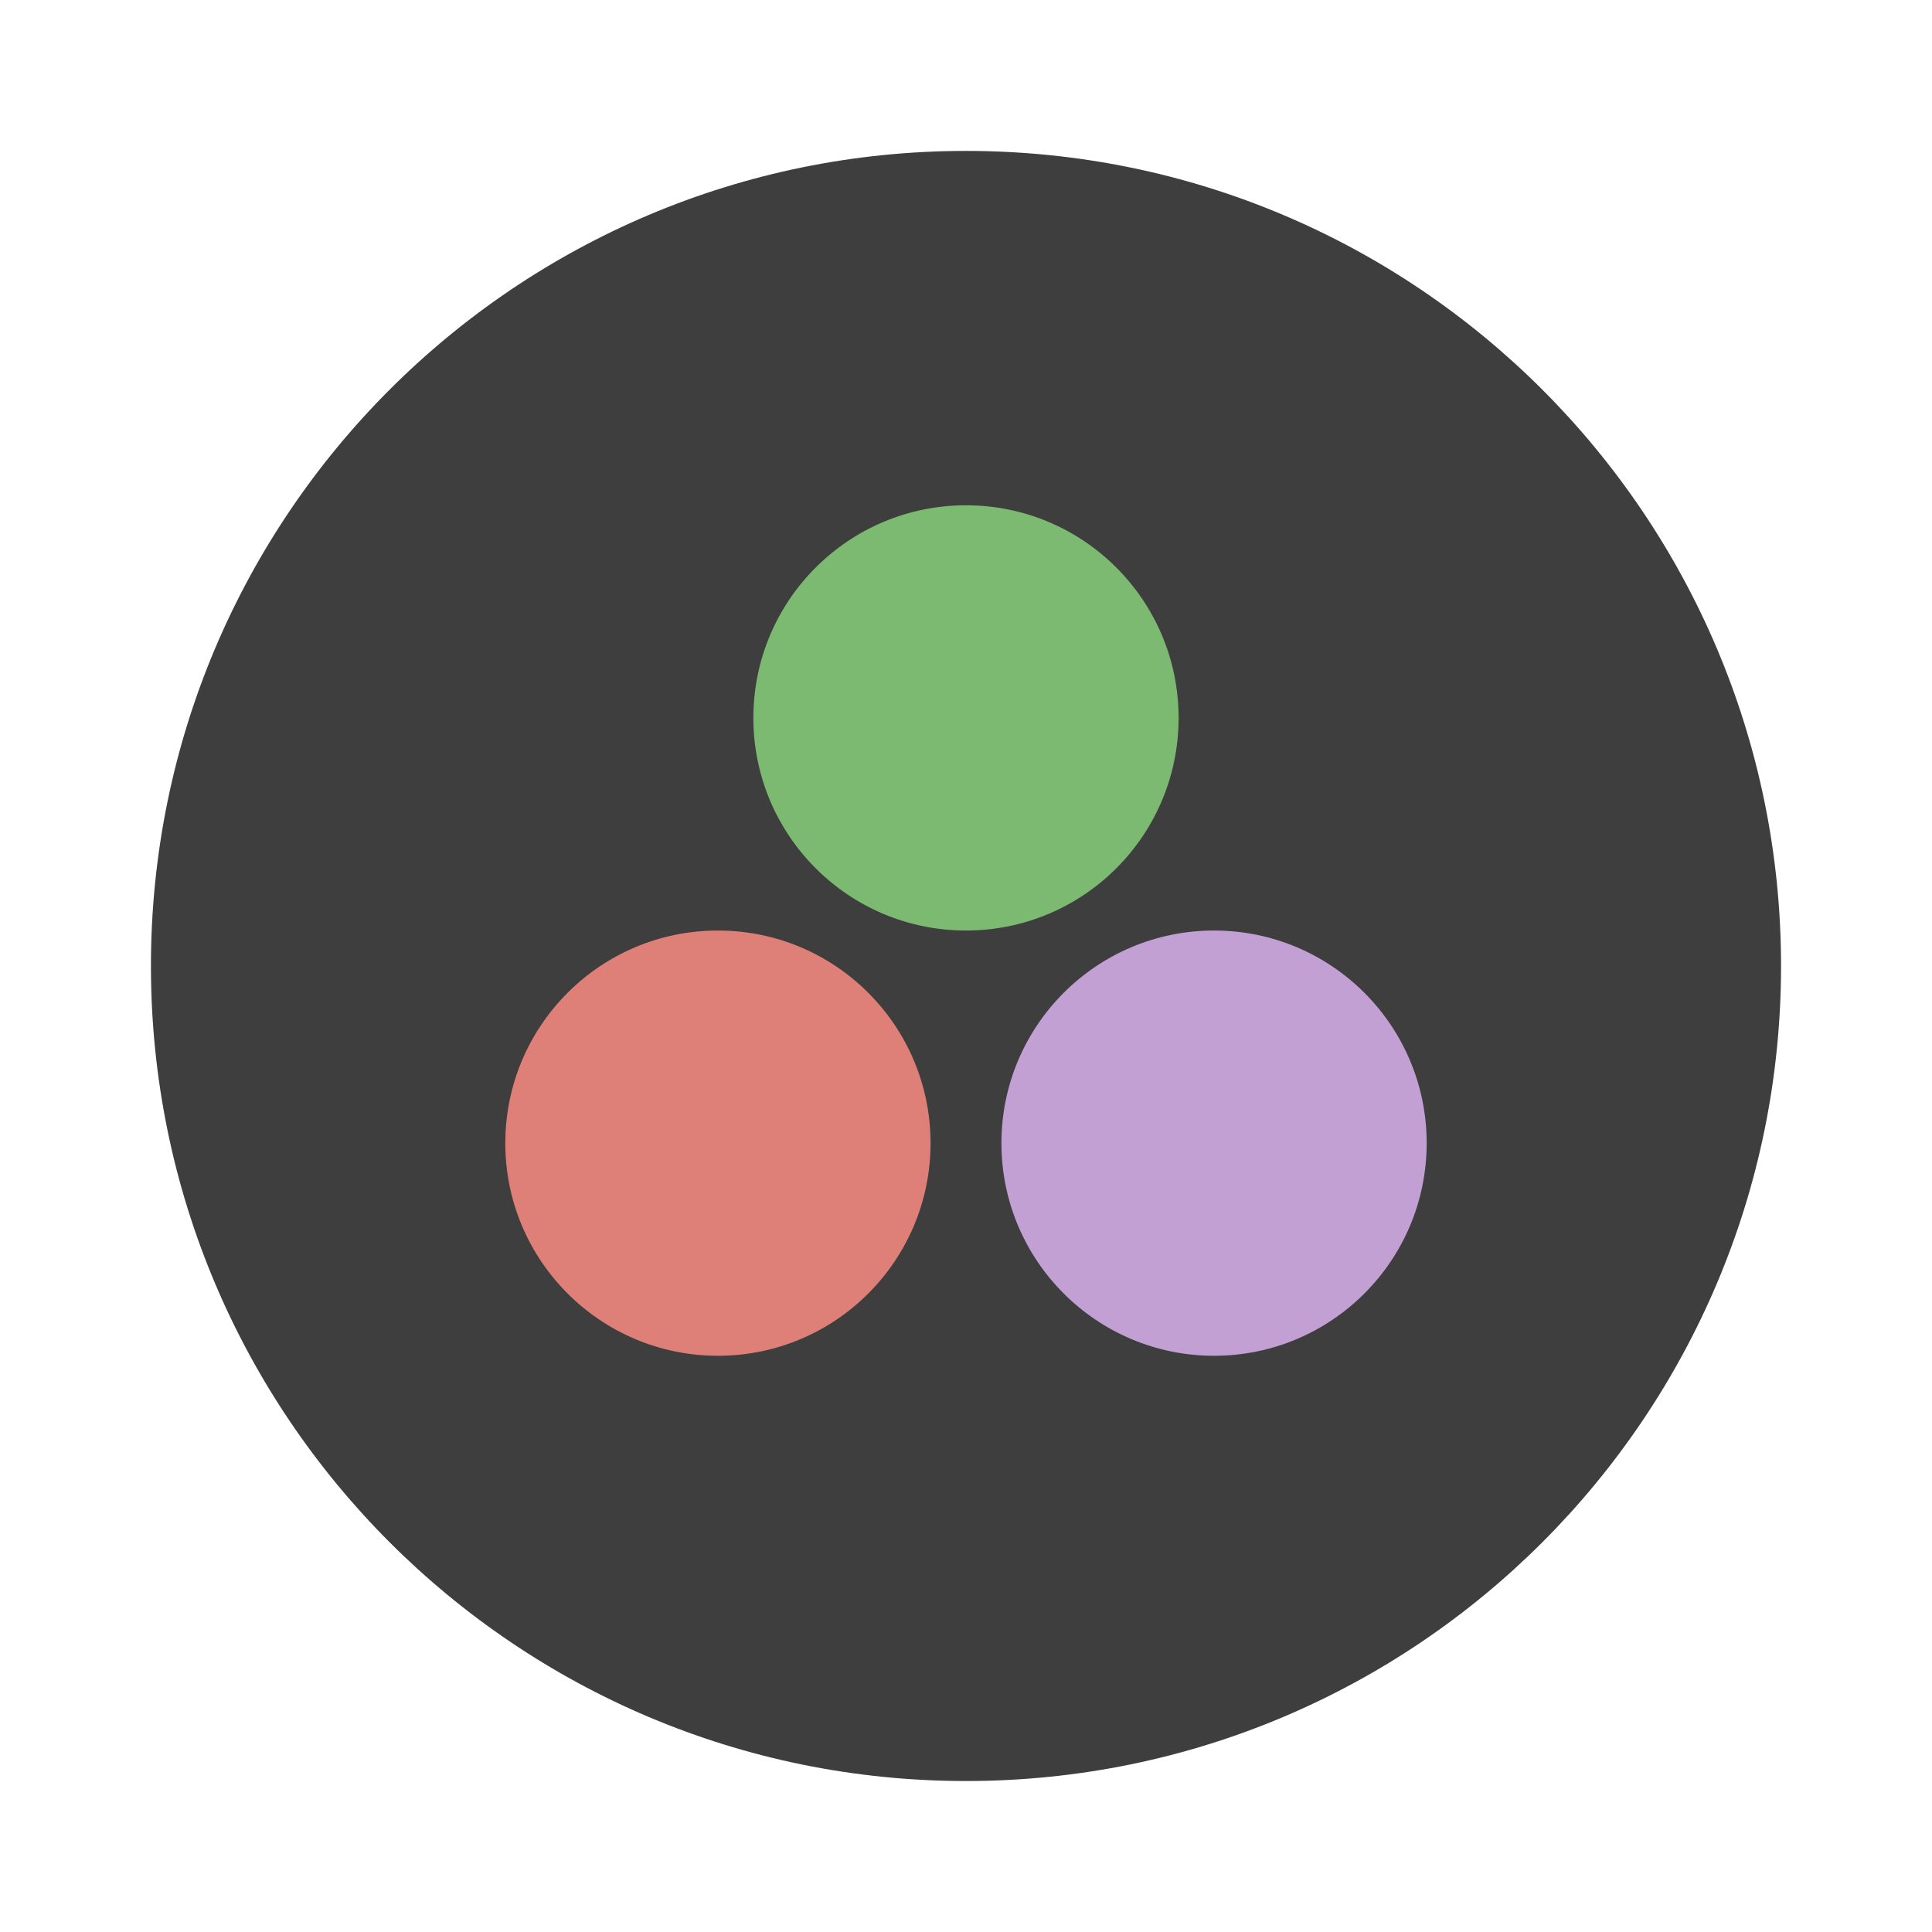
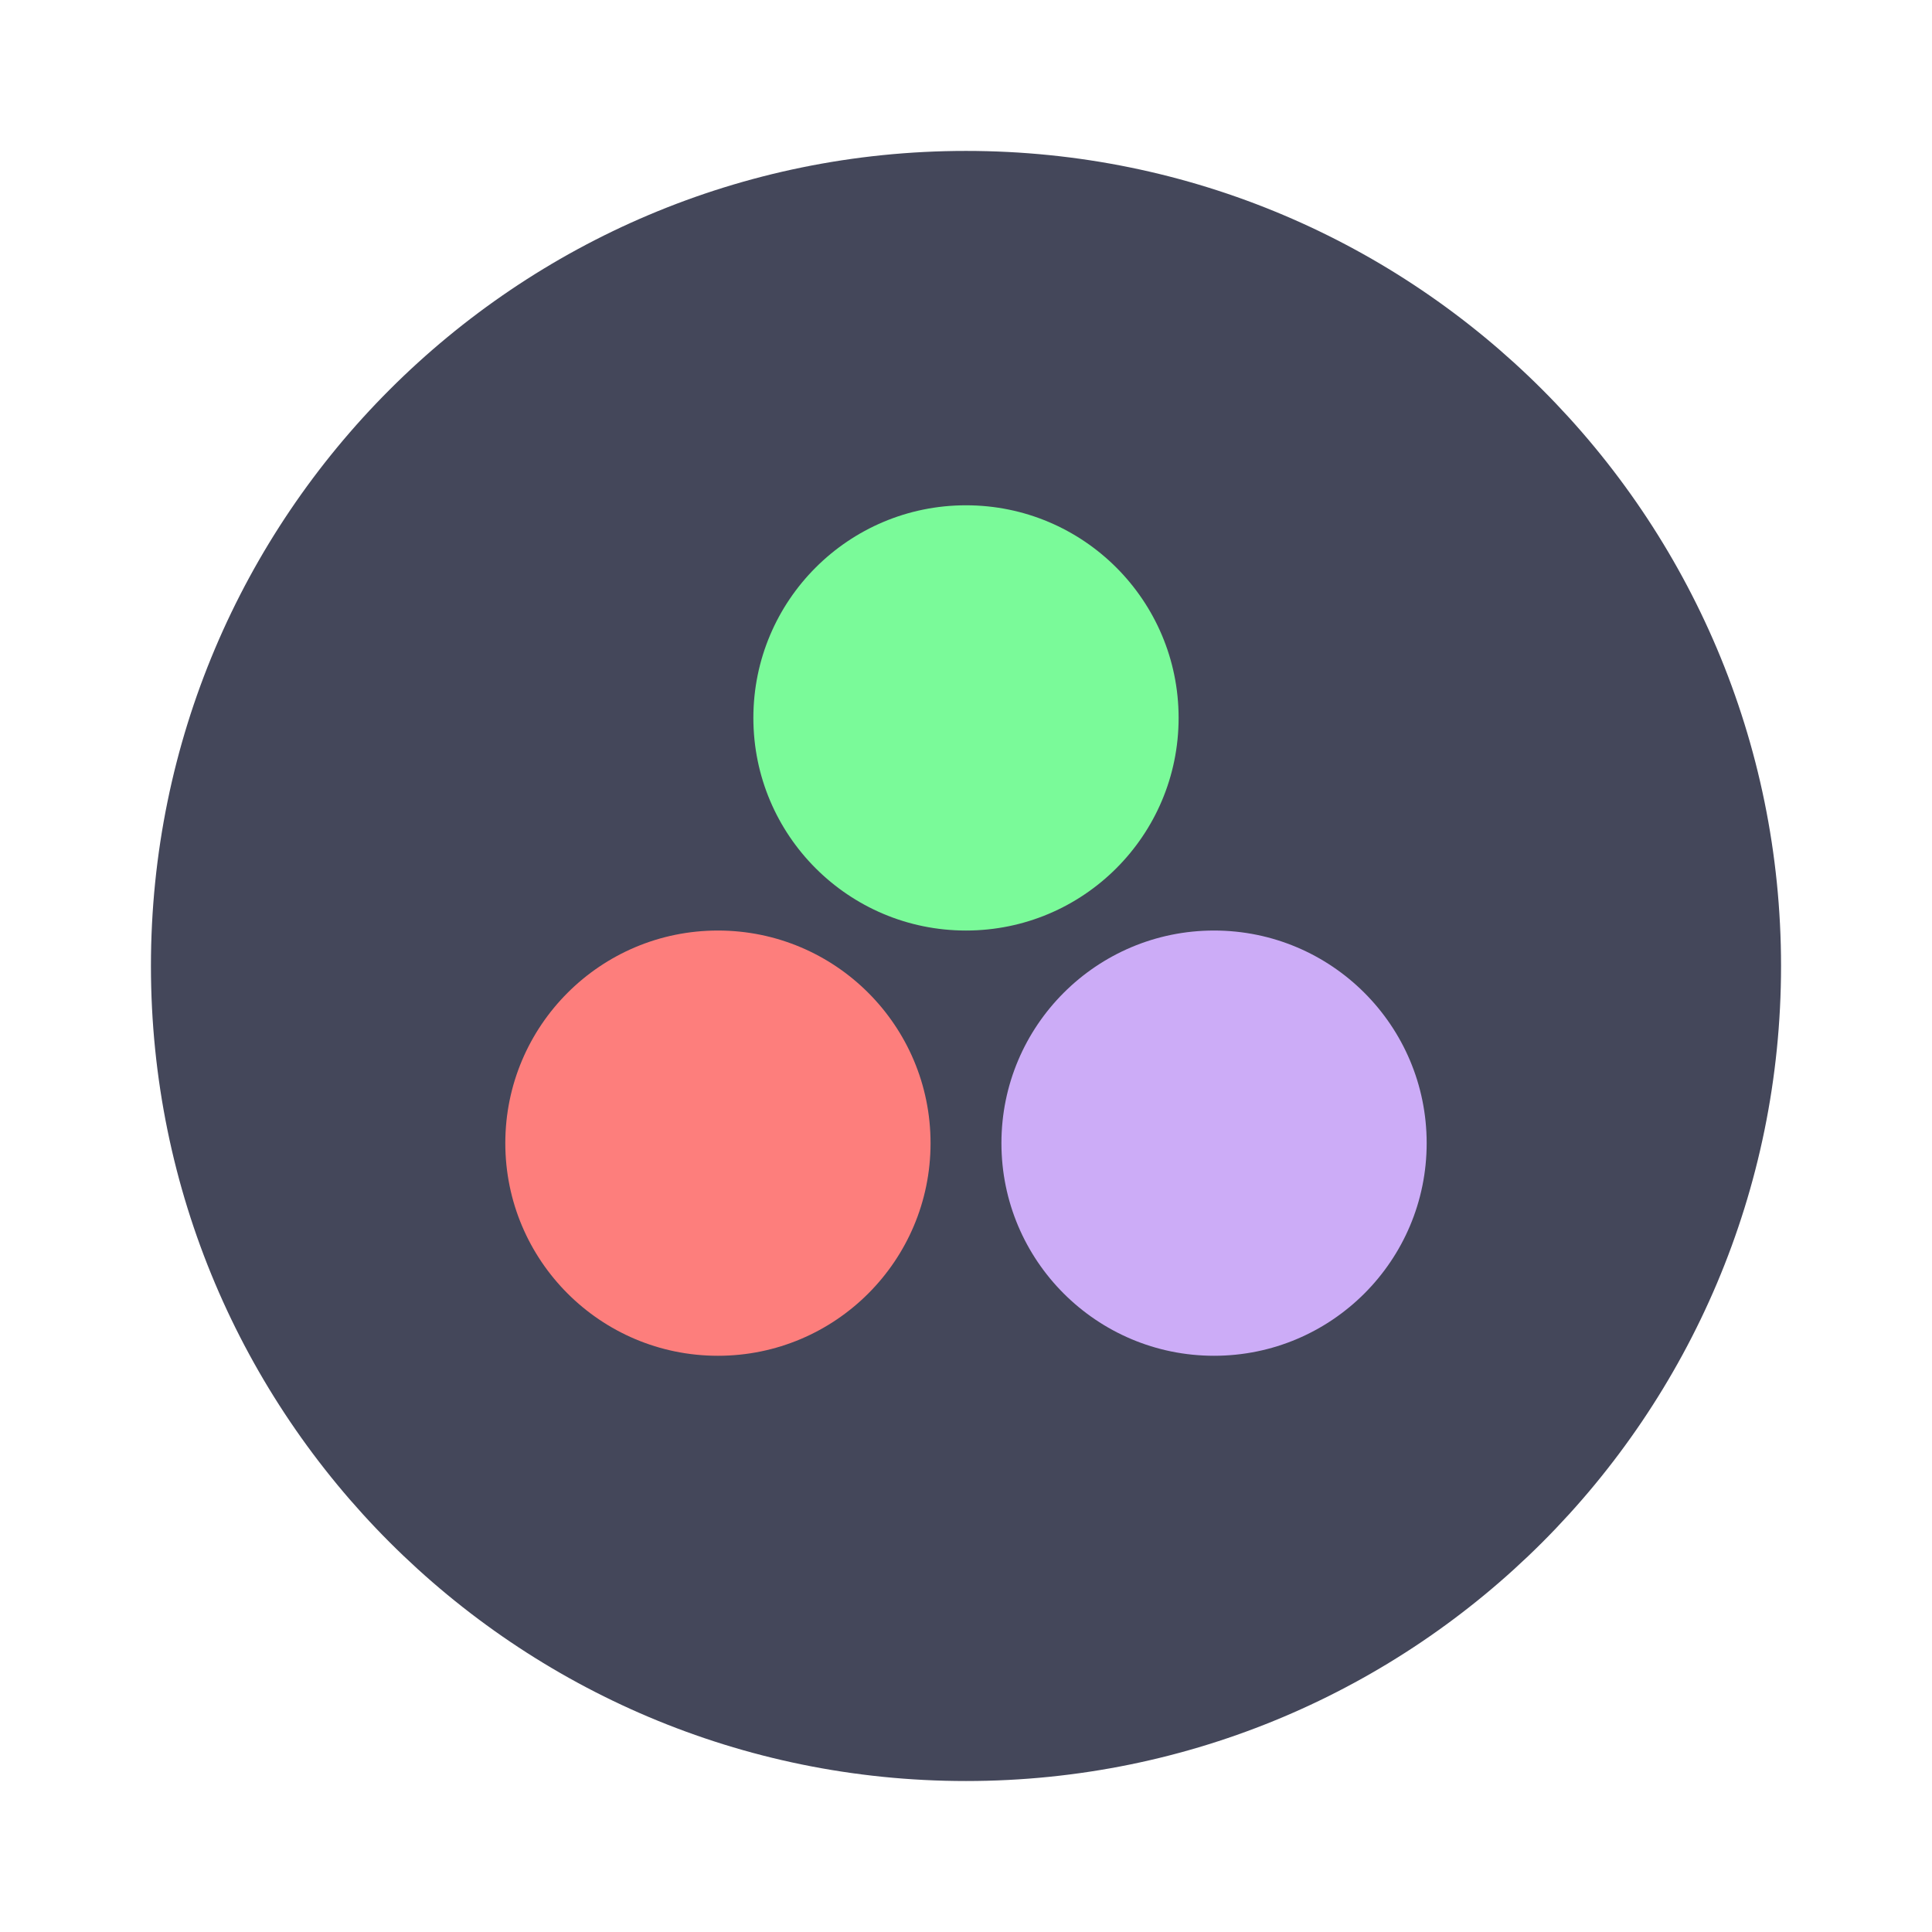
- <svg xmlns="http://www.w3.org/2000/svg" width="64" height="64" version="1.1" viewBox="0 0 64 64">
-   <g transform="matrix(1.1739 0 0 1.1739 3.8261 -14.957)">
-     <g transform="translate(0,16)">
-       <path d="m24 1c12.703 0 23 10.297 23 23s-10.297 23-23 23-23-10.297-23-23 10.297-23 23-23z" fill="#3e3e3e" />
+ <svg xmlns="http://www.w3.org/2000/svg" width="64" height="64" version="1.1" viewBox="0 0 64 64" id="svg18">
+   <defs id="defs22" />
+   <g transform="matrix(1.1739 0 0 1.1739 3.8261 -14.957)" id="g16">
+     <g transform="translate(0,16)" id="g4">
+       <path d="m24 1c12.703 0 23 10.297 23 23s-10.297 23-23 23-23-10.297-23-23 10.297-23 23-23z" fill="#3e3e3e" id="path2" style="fill:#44475a" />
    </g>
-     <g transform="translate(0,16)" />
-     <g>
-       <circle cx="17" cy="45" r="6" fill="#de8078" />
-       <circle cx="31" cy="45" r="6" fill="#c3a0d4" />
-       <circle cx="24" cy="33" r="6" fill="#7cb971" />
+     <g transform="translate(0,16)" id="g6" />
+     <g id="g14">
+       <circle cx="17" cy="45" r="6" fill="#de8078" id="circle8" style="fill:#fd7e7c" />
+       <circle cx="31" cy="45" r="6" fill="#c3a0d4" id="circle10" style="fill:#ccacf7" />
+       <circle cx="24" cy="33" r="6" fill="#7cb971" id="circle12" style="fill:#7afa99" />
    </g>
  </g>
</svg>
